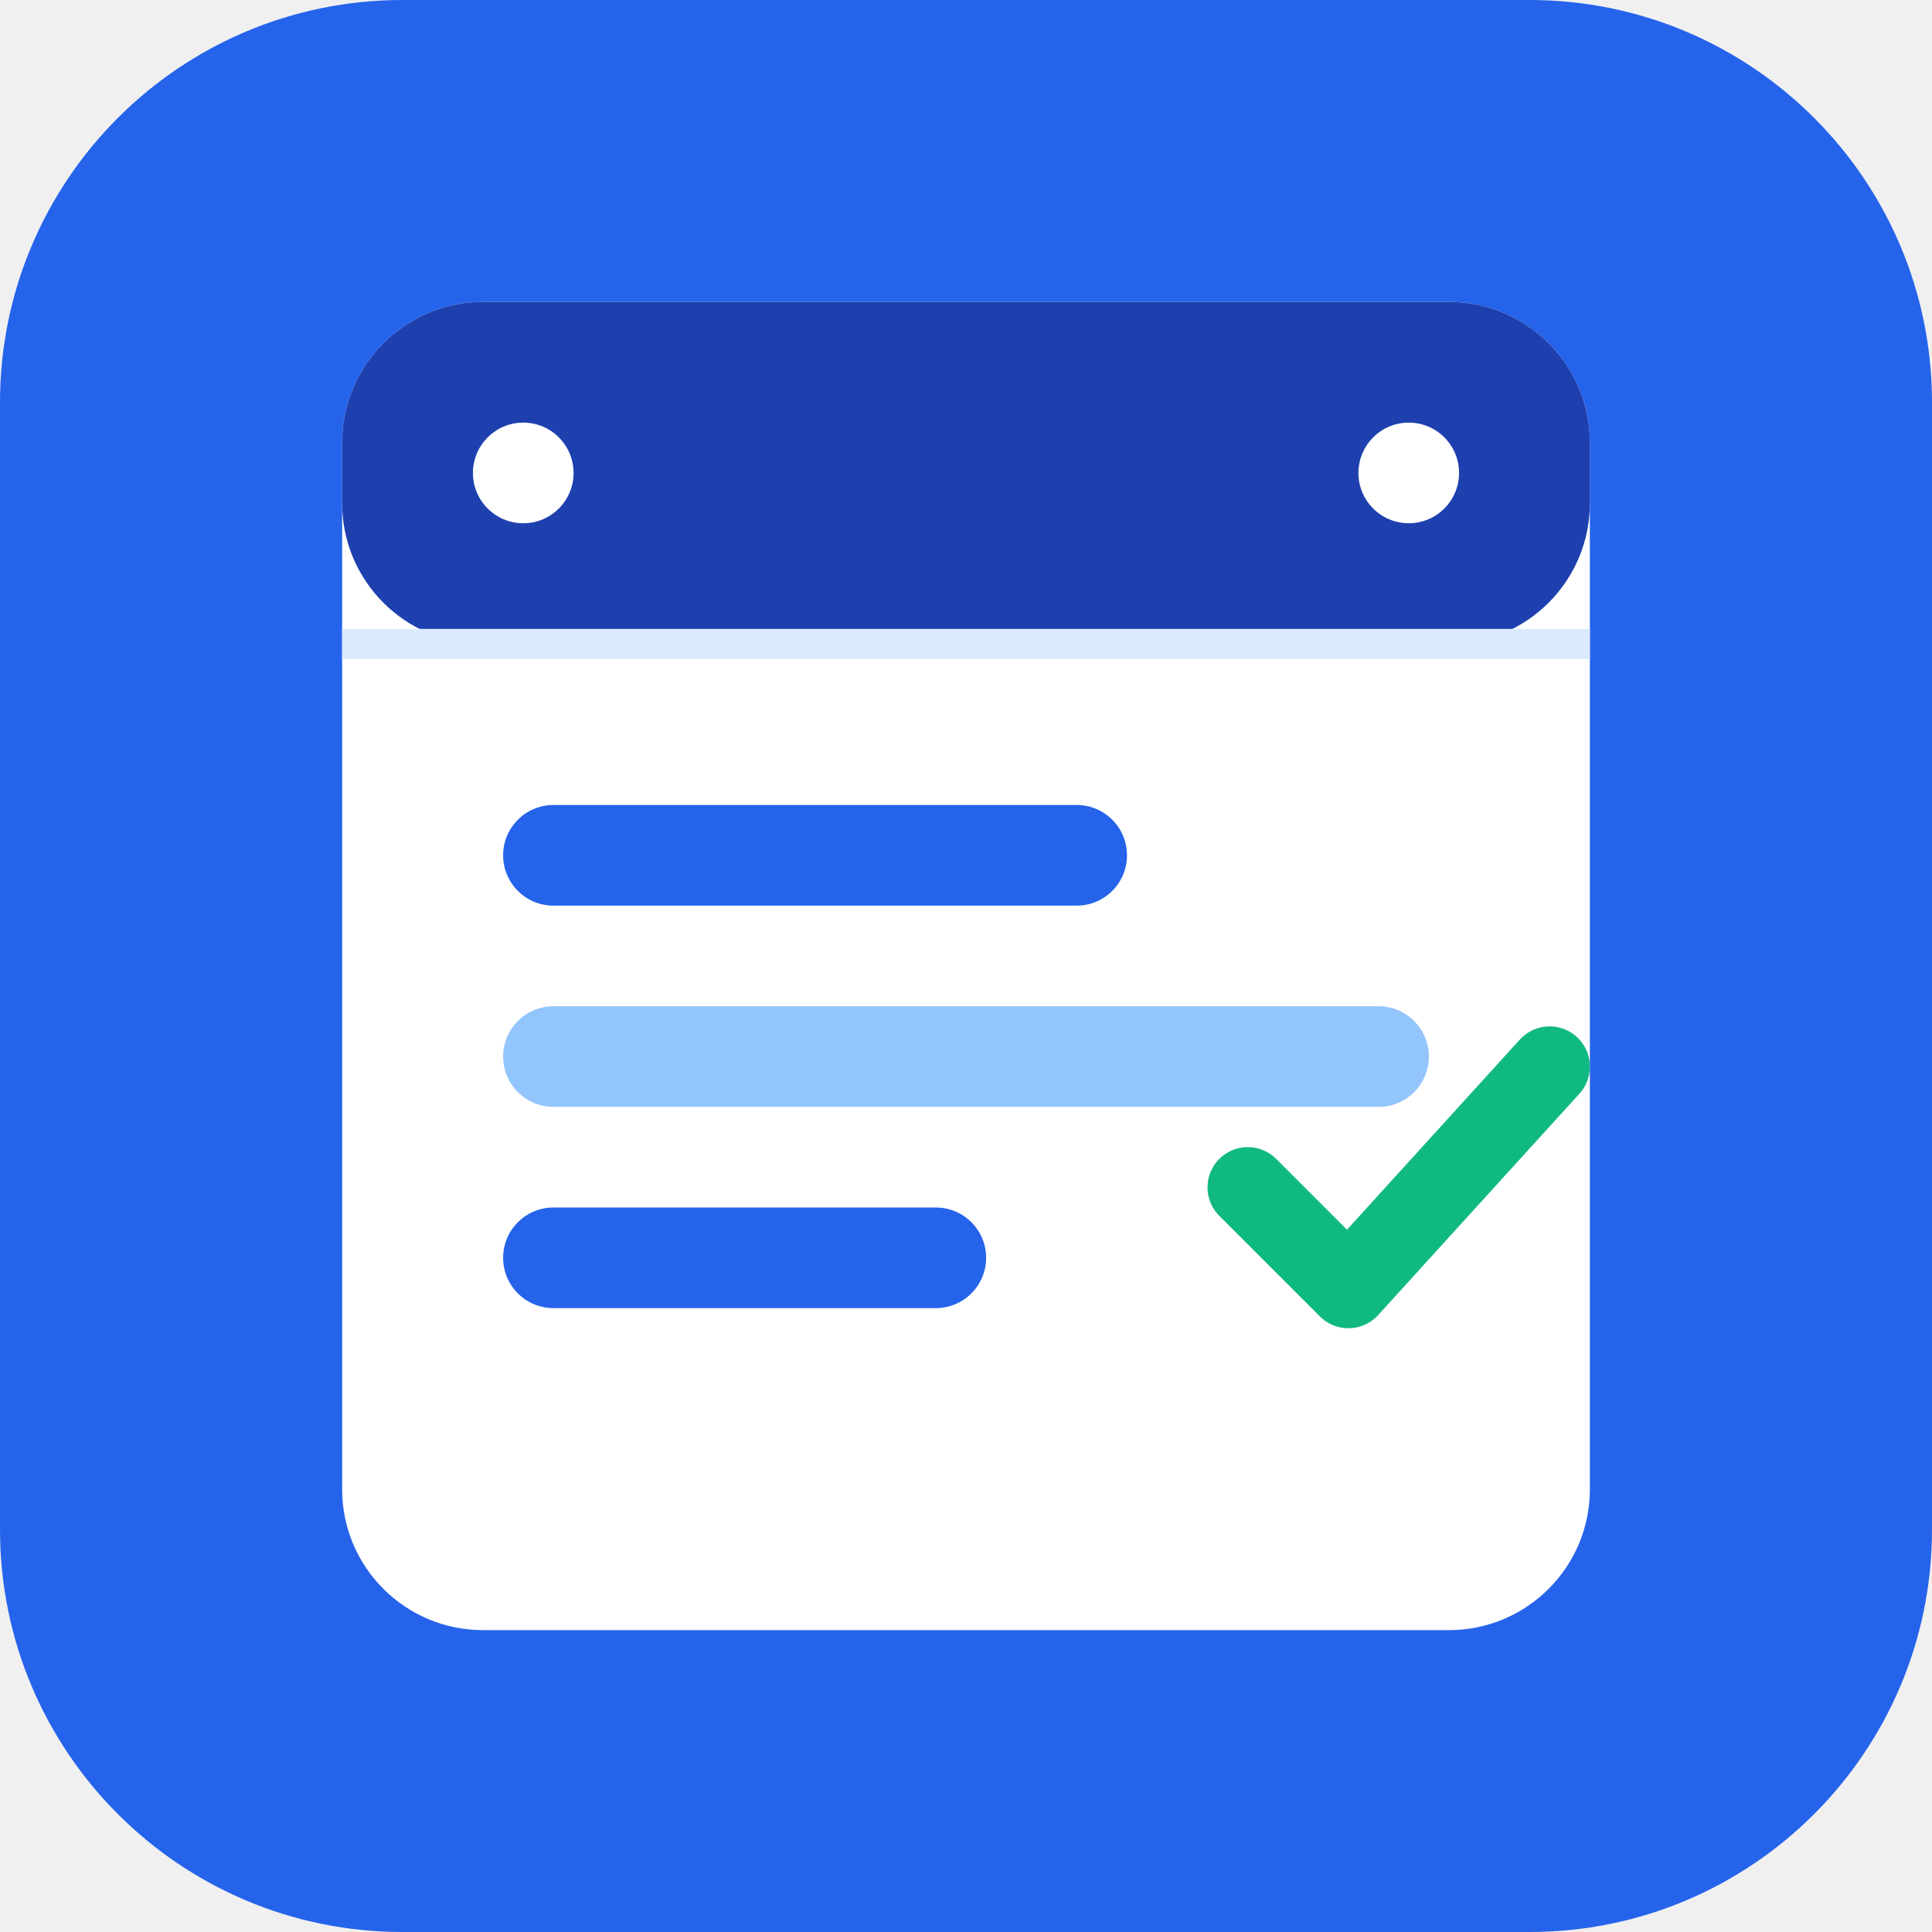
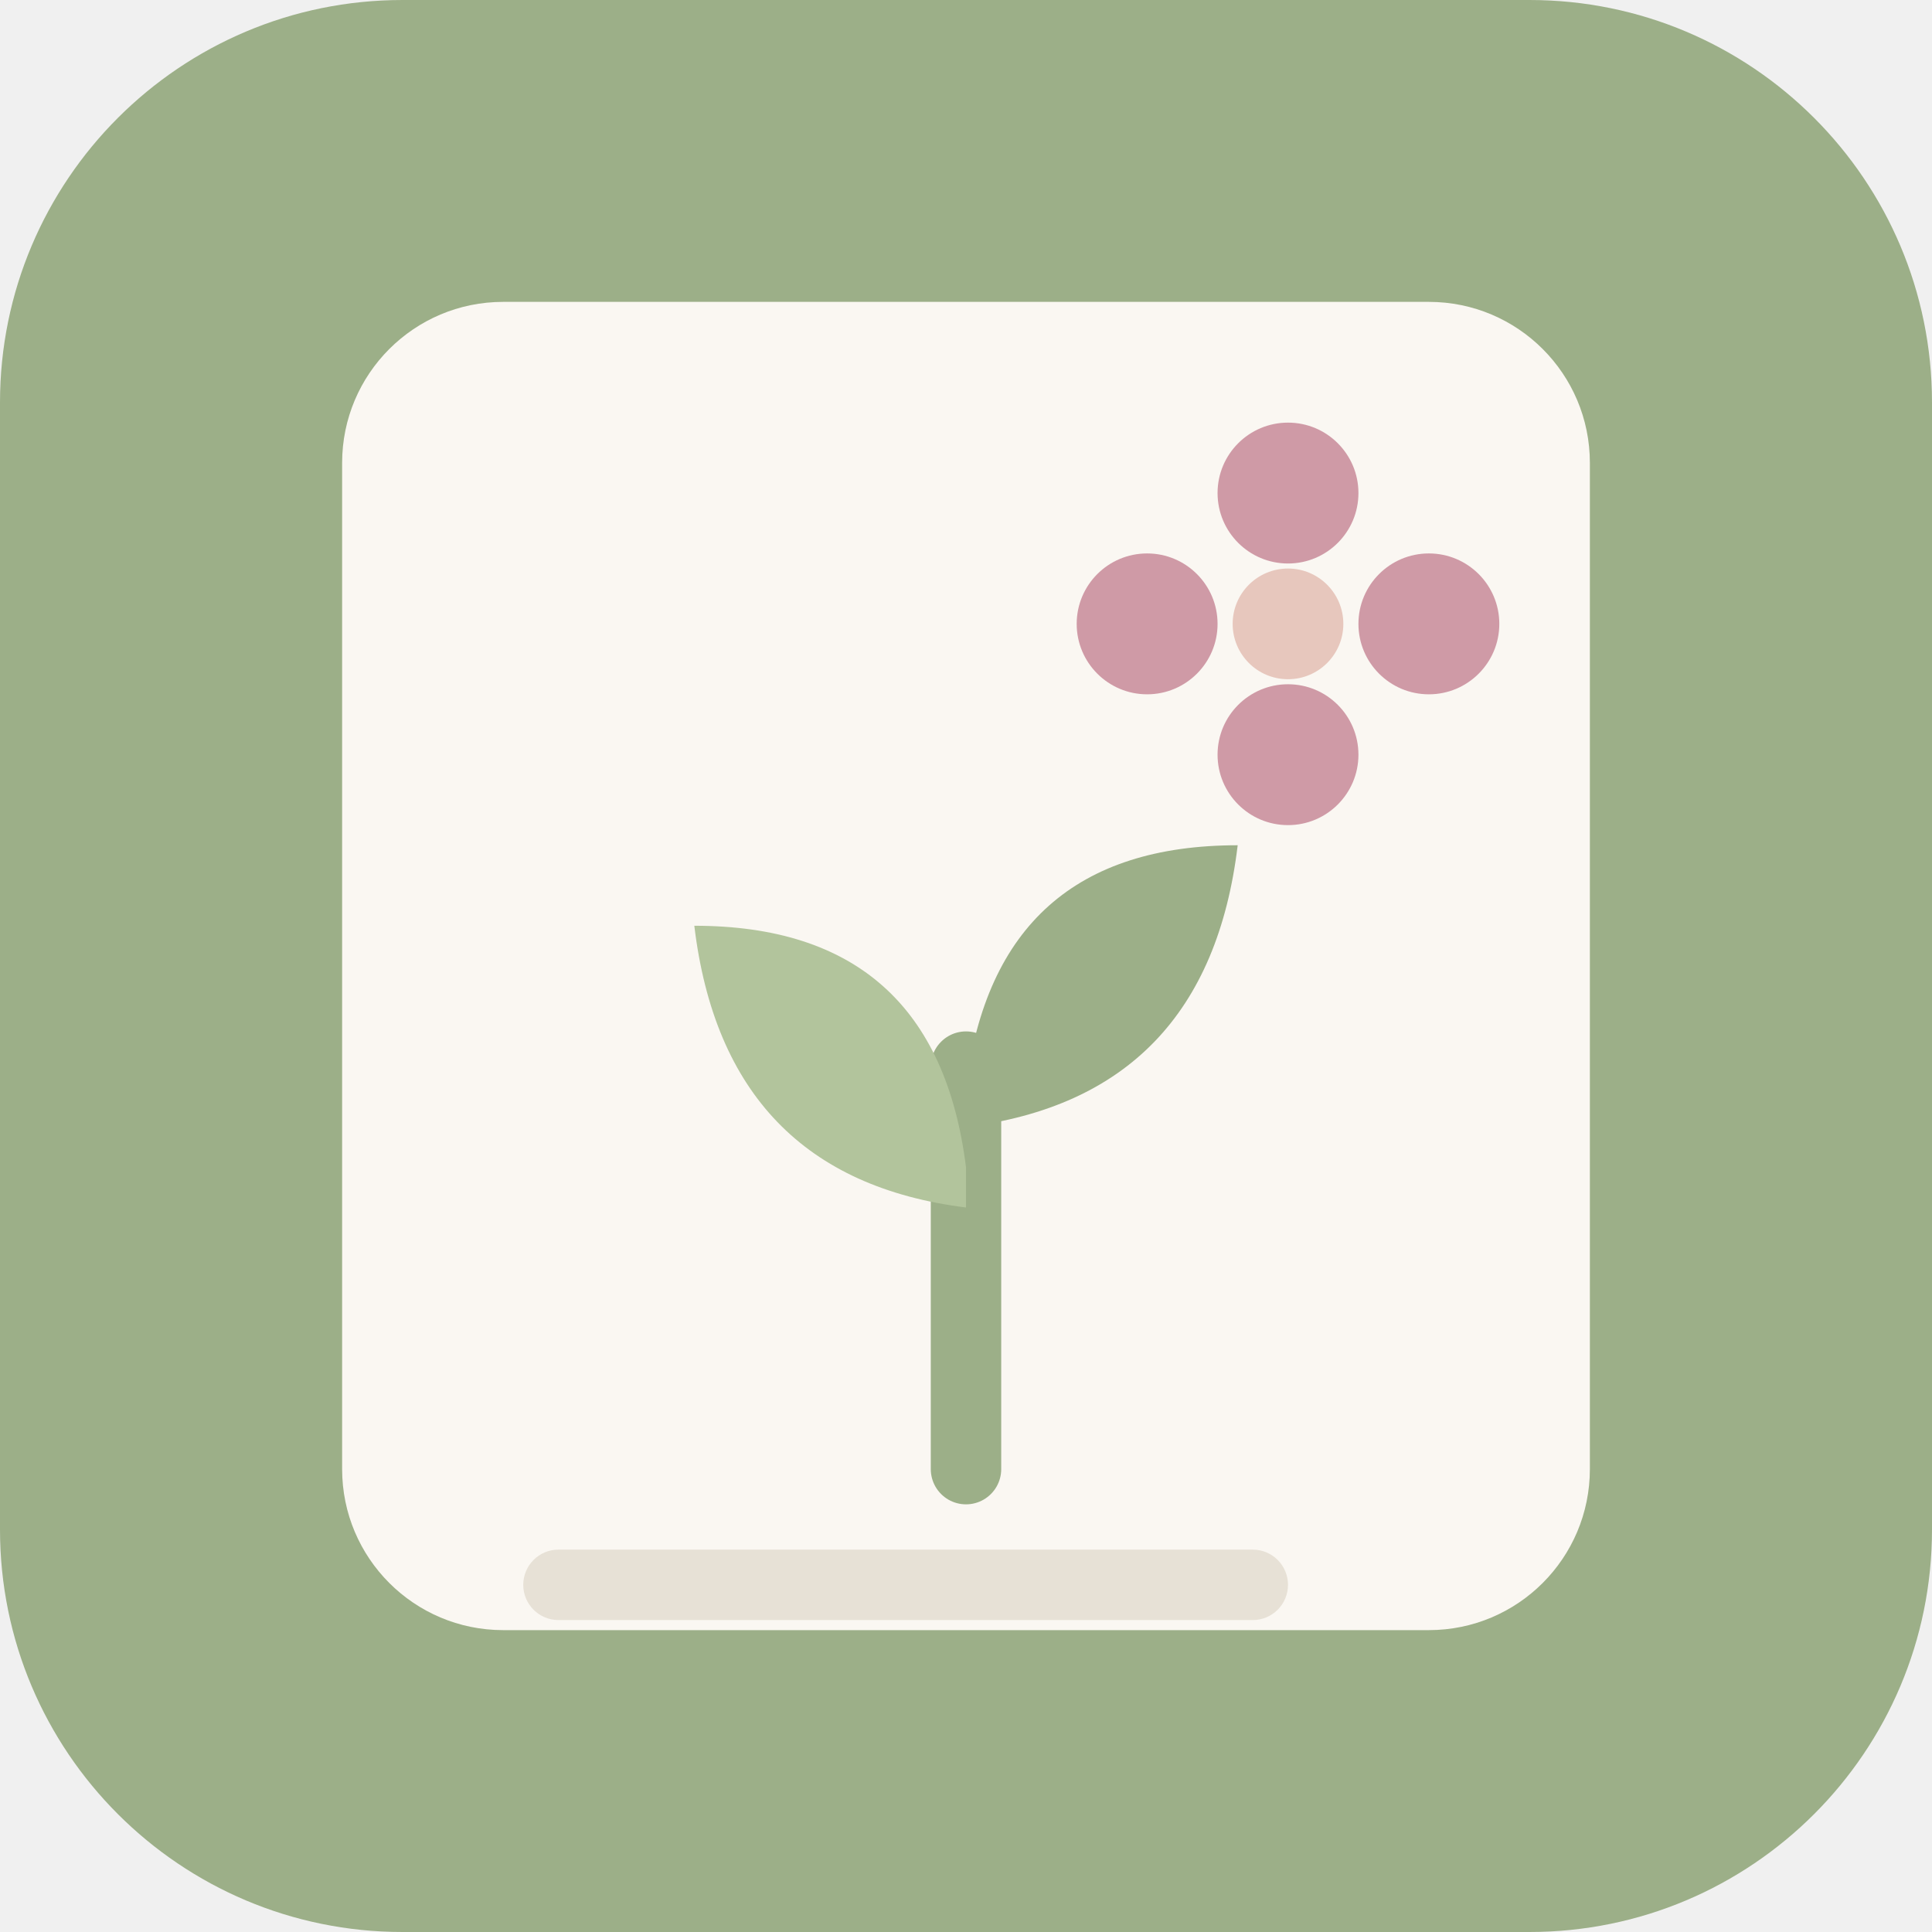
<svg xmlns="http://www.w3.org/2000/svg" width="192" height="192" viewBox="0 0 192 192">
-   <rect width="192" height="192" rx="40" fill="#2563eb" />
-   <rect x="34" y="30" width="124" height="132" rx="14" fill="#ffffff" />
-   <rect x="34" y="30" width="124" height="34" rx="14" fill="#1e40af" />
-   <circle cx="52" cy="47" r="5" fill="#ffffff" />
-   <circle cx="140" cy="47" r="5" fill="#ffffff" />
-   <line x1="34" y1="64" x2="158" y2="64" stroke="#dbeafe" stroke-width="3" />
-   <rect x="50" y="80" width="62" height="10" rx="5" fill="#2563eb" />
-   <rect x="50" y="100" width="92" height="10" rx="5" fill="#93c5fd" />
-   <rect x="50" y="120" width="48" height="10" rx="5" fill="#2563eb" />
-   <path d="M124 118 l10 10 l20 -22" fill="none" stroke="#10b981" stroke-width="8" stroke-linecap="round" stroke-linejoin="round" />
+   <rect width="192" height="192" rx="40" fill="#9caf88" />
+   <rect x="34" y="30" width="124" height="132" rx="16" fill="#faf7f2" />
+   <path d="M96 146 v-40" stroke="#9caf88" stroke-width="7" stroke-linecap="round" />
+   <path d="M96 120 q-24 -3 -27 -28 q24 0 27 24" fill="#b2c49c" />
+   <path d="M96 112 q24 -3 27 -28 q-24 0 -27 24" fill="#9caf88" />
+   <circle cx="128" cy="62" r="5.5" fill="#e7c7bd" />
+   <g fill="#cf9aa6">
+     <circle cx="128" cy="49" r="7" />
+     <circle cx="142" cy="62" r="7" />
+     <circle cx="128" cy="75" r="7" />
+     <circle cx="114" cy="62" r="7" />
+   </g>
+   <rect x="52" y="154" width="76" height="7" rx="3.5" fill="#e7e1d6" />
</svg>
